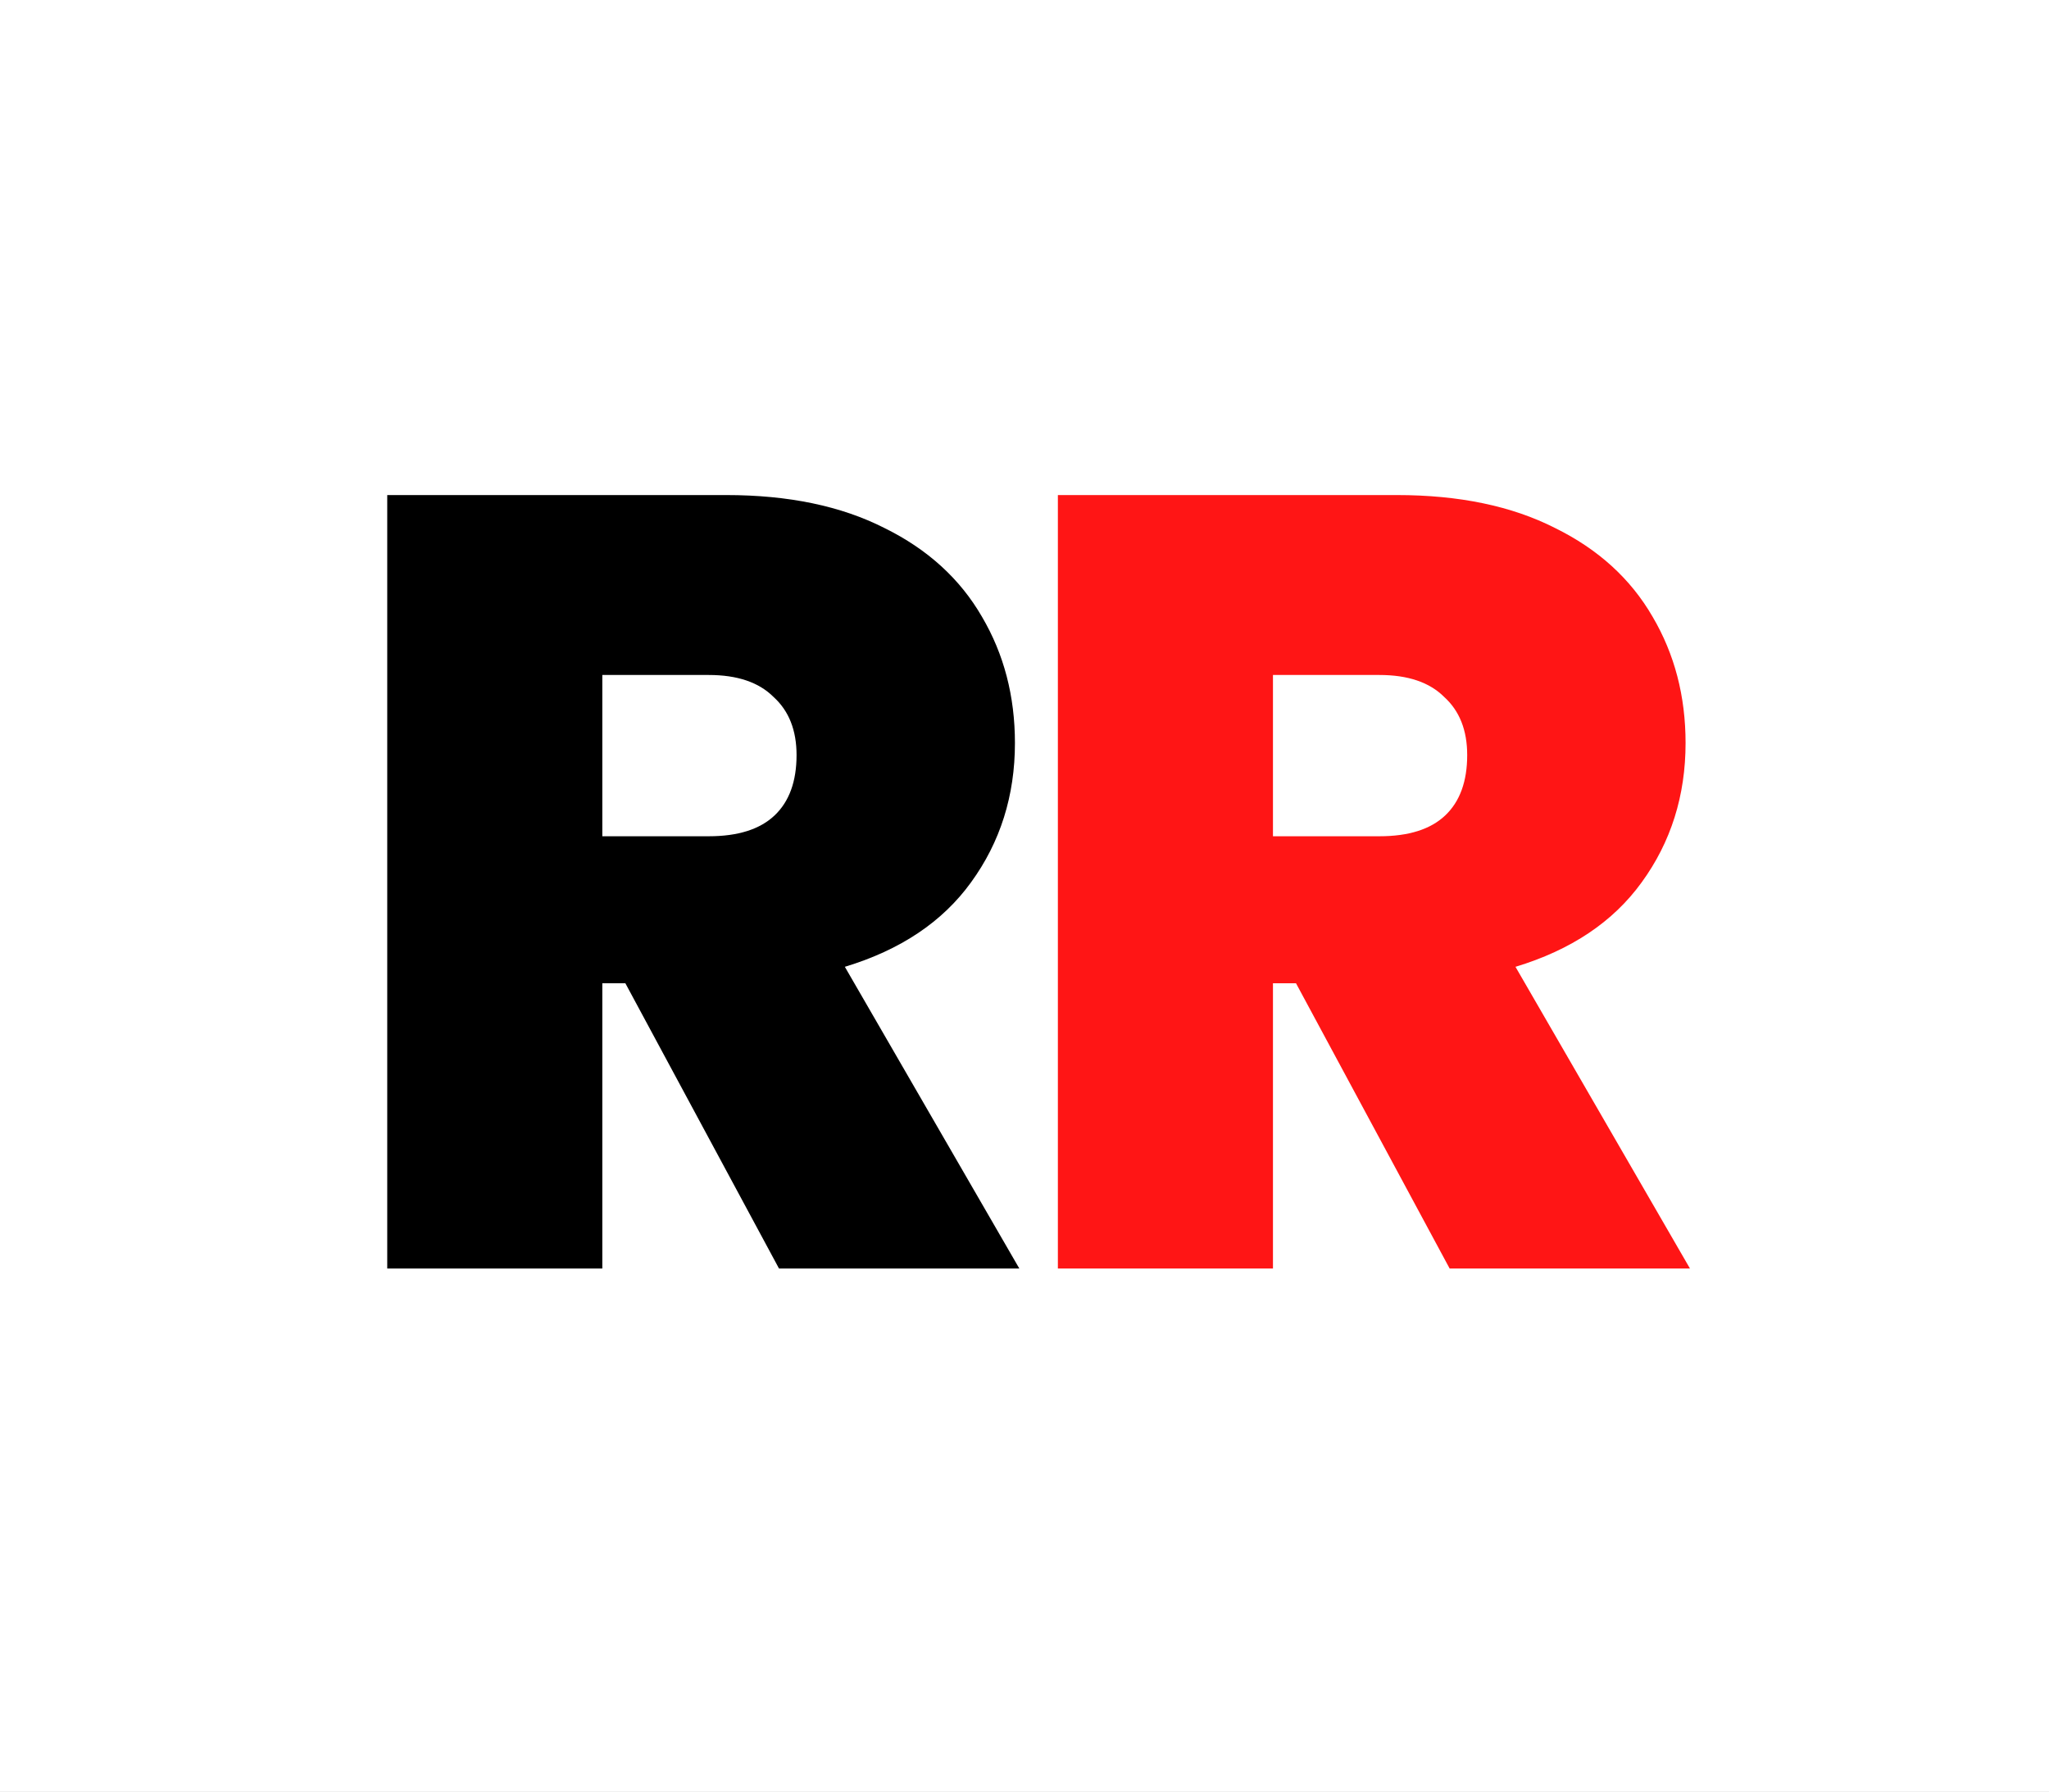
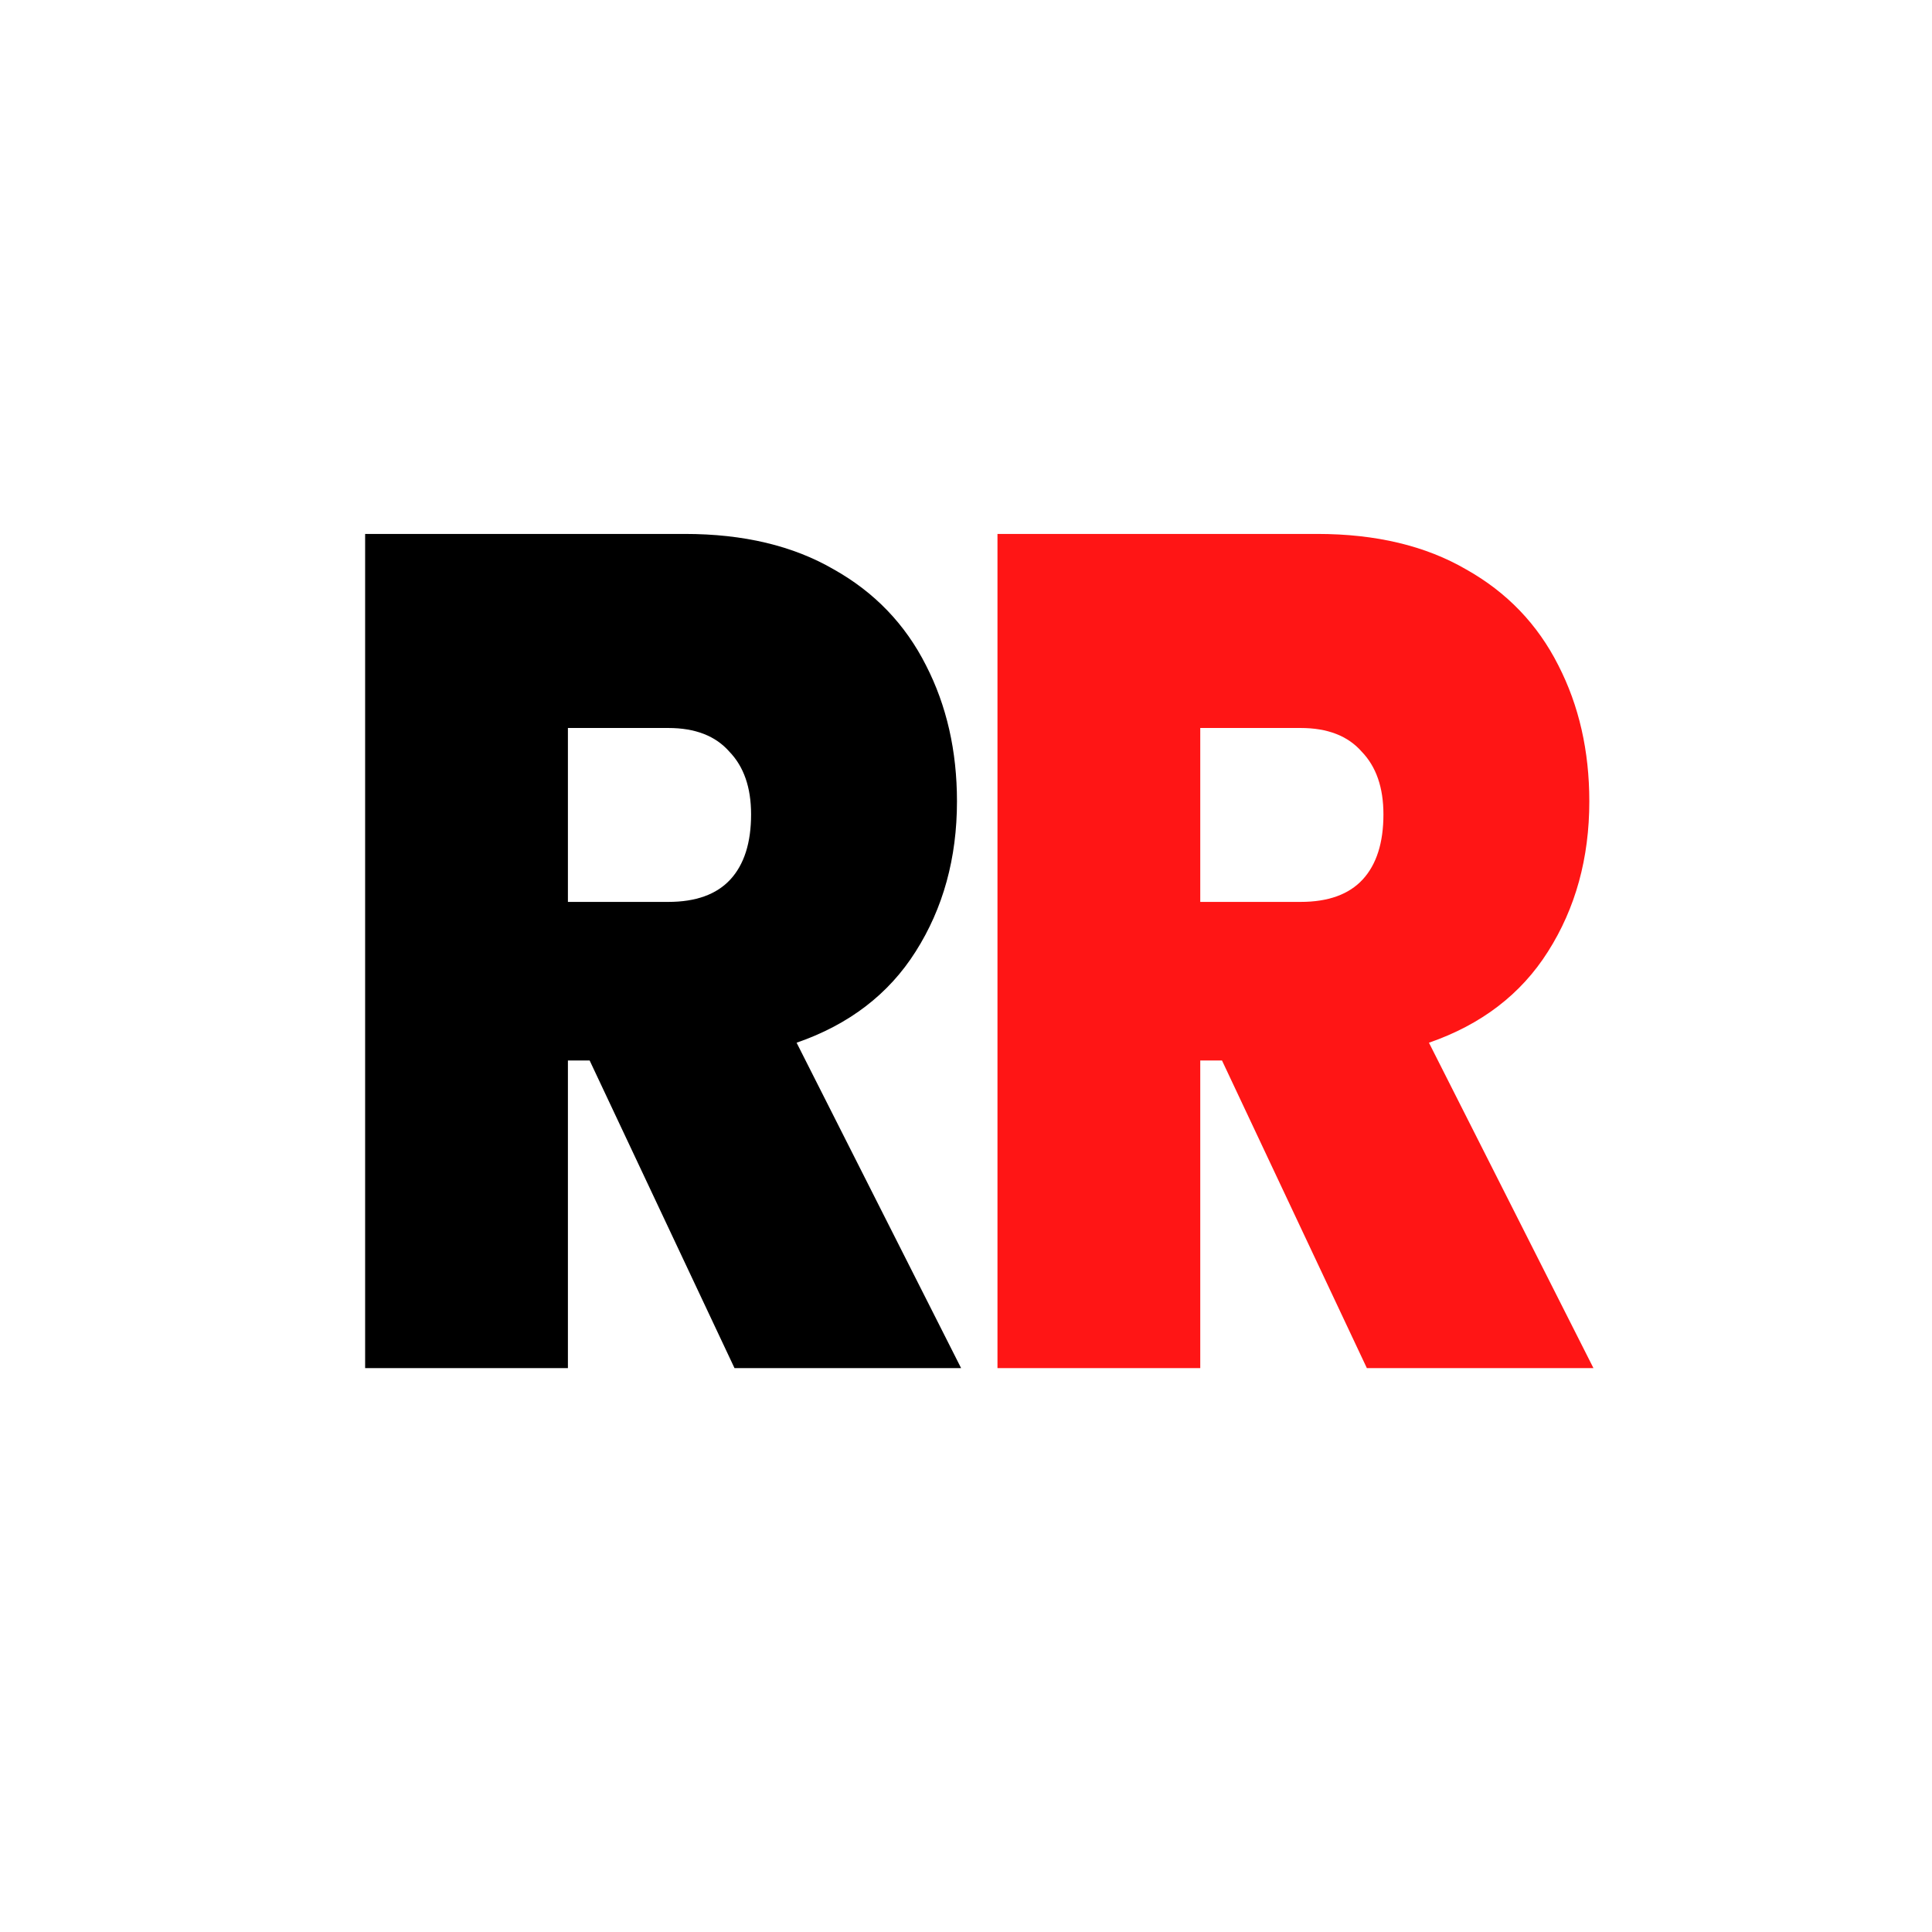
- <svg xmlns="http://www.w3.org/2000/svg" width="239" height="209" viewBox="0 0 239 209" fill="none">
-   <rect width="239" height="209" fill="#E5E5E5" />
-   <g clip-path="url(#clip0_0_1)">
-     <rect width="239" height="209" fill="white" />
-     <path d="M90.864 148L72.944 114.72H70.256V148H45.168V57.76H84.72C91.973 57.76 98.117 59.04 103.152 61.6C108.187 64.075 111.984 67.531 114.544 71.968C117.104 76.32 118.384 81.227 118.384 86.688C118.384 92.832 116.677 98.251 113.264 102.944C109.936 107.552 105.029 110.837 98.544 112.8L118.896 148H90.864ZM70.256 97.568H82.672C86.085 97.568 88.645 96.757 90.352 95.136C92.059 93.515 92.912 91.168 92.912 88.096C92.912 85.195 92.016 82.933 90.224 81.312C88.517 79.605 86 78.752 82.672 78.752H70.256V97.568Z" fill="black" />
-     <path d="M169.089 148L151.169 114.72H148.481V148H123.393V57.76H162.945C170.198 57.76 176.342 59.04 181.377 61.6C186.412 64.075 190.209 67.531 192.769 71.968C195.329 76.32 196.609 81.227 196.609 86.688C196.609 92.832 194.902 98.251 191.489 102.944C188.161 107.552 183.254 110.837 176.769 112.8L197.121 148H169.089ZM148.481 97.568H160.897C164.31 97.568 166.87 96.757 168.577 95.136C170.284 93.515 171.137 91.168 171.137 88.096C171.137 85.195 170.241 82.933 168.449 81.312C166.742 79.605 164.225 78.752 160.897 78.752H148.481V97.568Z" fill="#FF1515" />
+ <svg xmlns="http://www.w3.org/2000/svg" width="199px" height="199px" viewBox="0 0 199 199" version="1.1">
+   <g id="surface1">
+     <rect x="0" y="0" width="199" height="199" style="fill:rgb(89.804%,89.804%,89.804%);fill-opacity:1;stroke:none;" />
+     <rect x="0" y="0" width="199" height="199" style="fill:rgb(100%,100%,100%);fill-opacity:1;stroke:none;" />
+     <path style=" stroke:none;fill-rule:nonzero;fill:rgb(0%,0%,0%);fill-opacity:1;" d="M 75.656 140.918 L 60.734 109.23 L 58.496 109.23 L 58.496 140.918 L 37.609 140.918 L 37.609 54.996 L 70.539 54.996 C 76.582 54.996 81.695 56.215 85.887 58.652 C 90.082 61.008 93.242 64.301 95.375 68.523 C 97.504 72.668 98.57 77.34 98.57 82.539 C 98.57 88.391 97.148 93.551 94.309 98.02 C 91.535 102.406 87.449 105.535 82.051 107.402 L 98.996 140.918 Z M 58.496 92.898 L 68.836 92.898 C 71.676 92.898 73.809 92.129 75.23 90.586 C 76.652 89.039 77.363 86.805 77.363 83.883 C 77.363 81.117 76.617 78.965 75.125 77.422 C 73.703 75.797 71.605 74.984 68.836 74.984 L 58.496 74.984 Z M 58.496 92.898 " />
+     <path style=" stroke:none;fill-rule:nonzero;fill:rgb(100%,8.235%,8.235%);fill-opacity:1;" d="M 140.789 140.918 L 125.867 109.23 L 123.629 109.23 L 123.629 140.918 L 102.742 140.918 L 102.742 54.996 L 135.676 54.996 C 141.715 54.996 146.828 56.215 151.02 58.652 C 155.215 61.008 158.375 64.301 160.508 68.523 C 162.637 72.668 163.703 77.34 163.703 82.539 C 163.703 88.391 162.281 93.551 159.441 98.02 C 156.668 102.406 152.582 105.535 147.184 107.402 L 164.129 140.918 Z M 123.629 92.898 L 133.969 92.898 C 136.809 92.898 138.941 92.129 140.363 90.586 C 141.785 89.039 142.496 86.805 142.496 83.883 C 142.496 81.117 141.75 78.965 140.258 77.422 C 138.836 75.797 136.738 74.984 133.969 74.984 L 123.629 74.984 Z M 123.629 92.898 " />
  </g>
-   <defs>
-     <clipPath id="clip0_0_1">
-       <rect width="239" height="209" fill="white" />
-     </clipPath>
-   </defs>
</svg>
